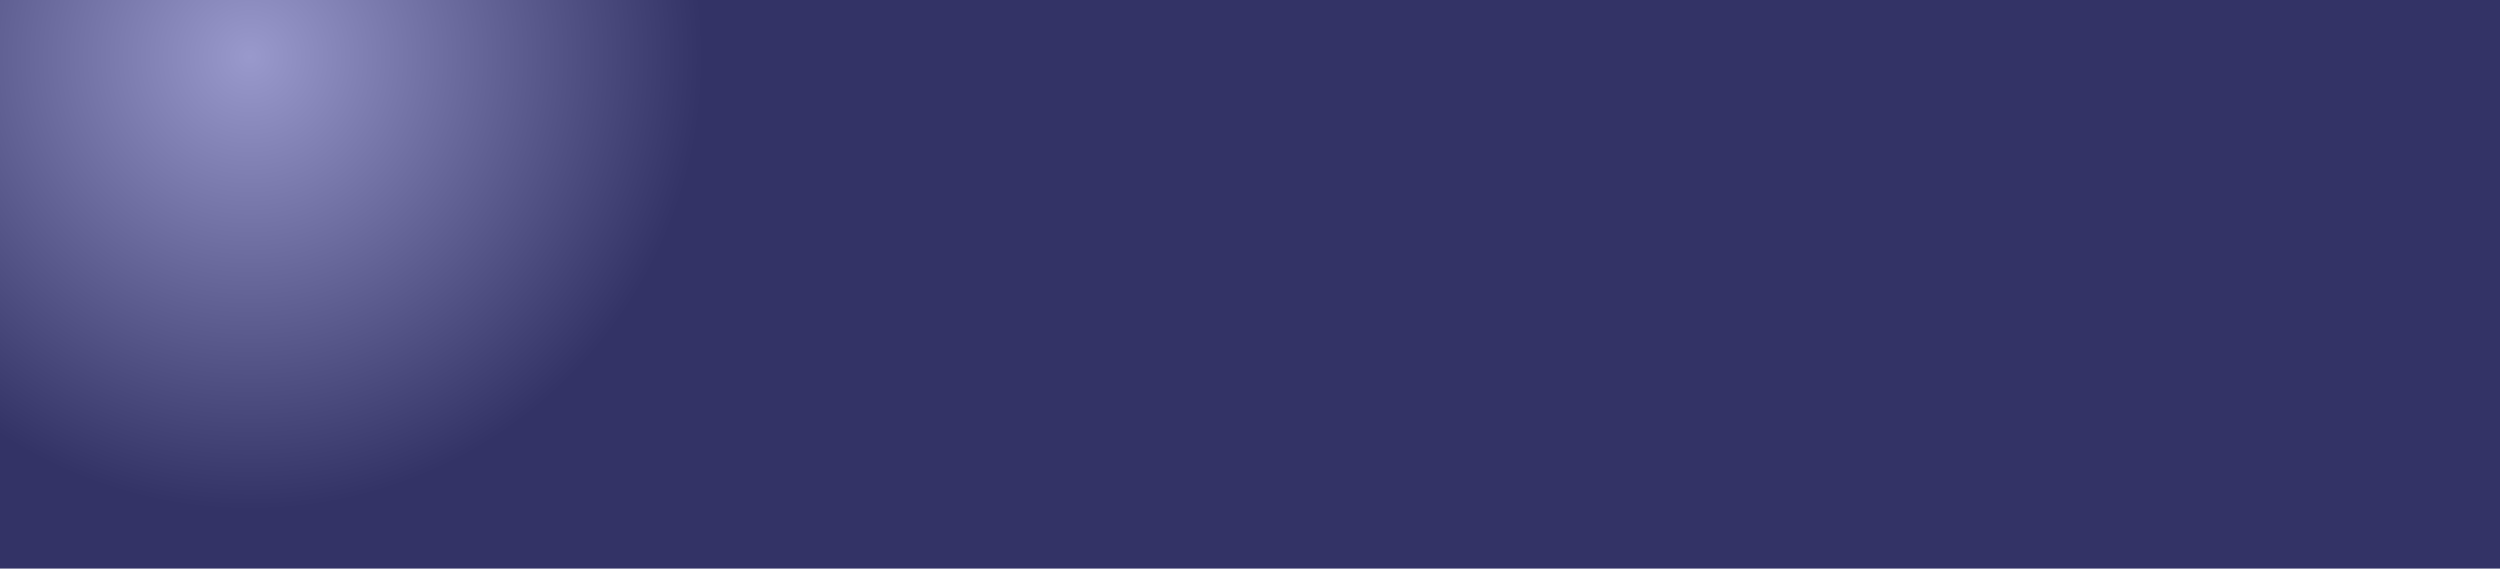
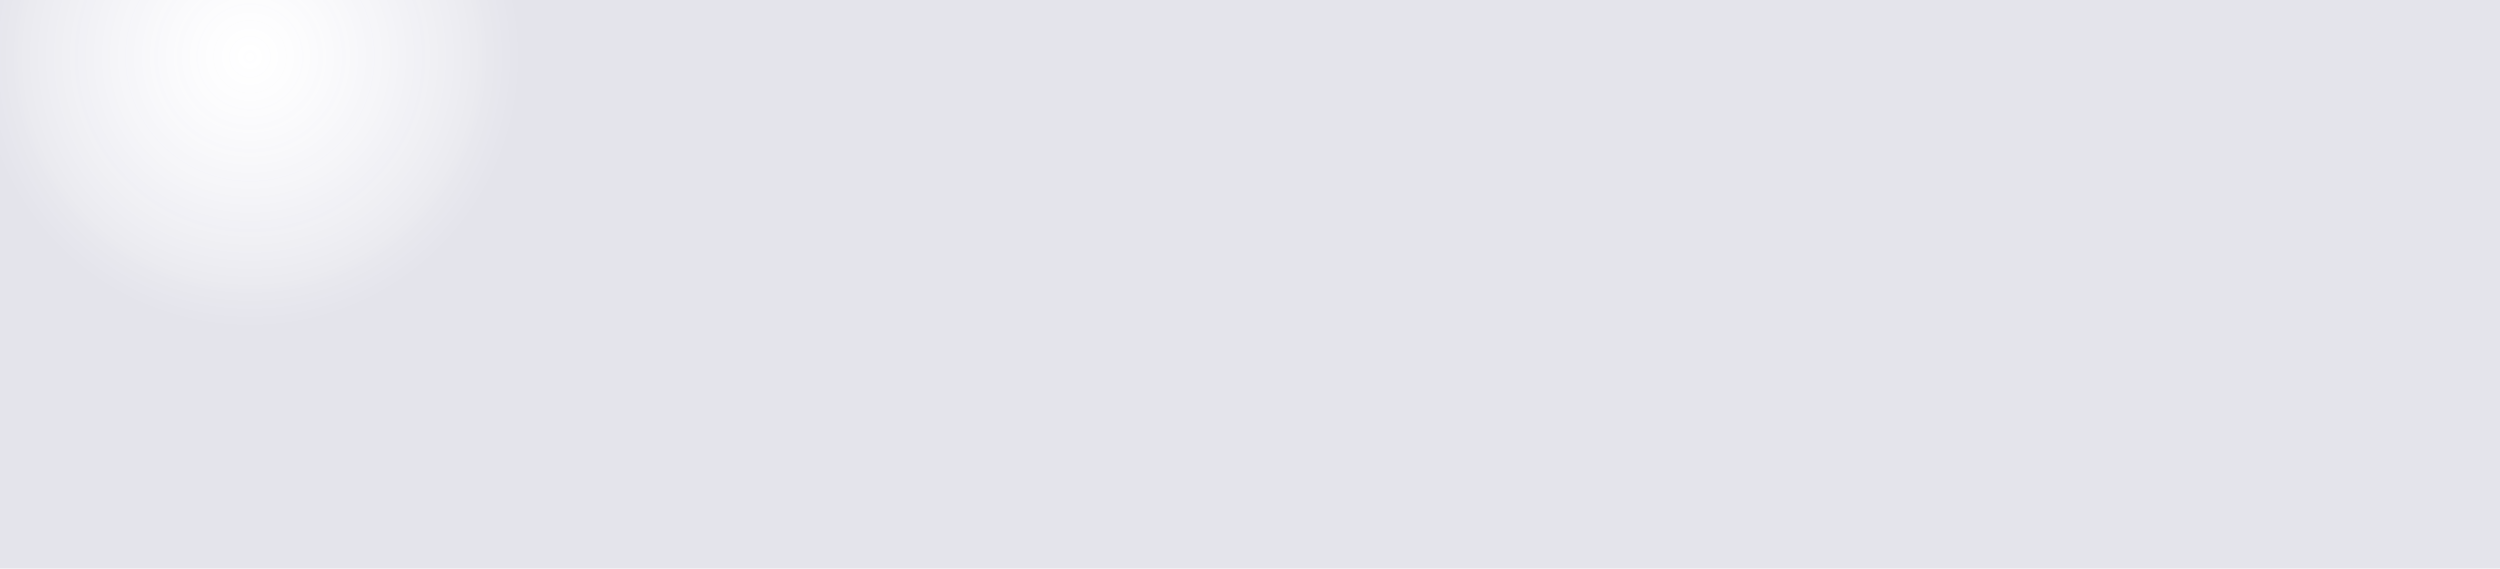
<svg xmlns="http://www.w3.org/2000/svg" width="576" height="131" viewBox="0 0 576 131" fill="none">
  <rect width="576" height="131" fill="url(#grad1)" />
  <defs>
    <radialGradient id="grad1" cx="10%" cy="10%" gradientUnits="userSpaceOnUse">
-       <stop offset="0" stop-color="#9999cc" />
-       <stop offset="0.5" stop-color="#333366" />
-       <stop offset="1" stop-color="#333366" />
+       <stop offset="0" stop-color="#9999cc00" />
+       <stop offset="0.3" stop-color="#33336622" />
+       <stop offset="1" stop-color="#33336622" />
    </radialGradient>
  </defs>
</svg>
